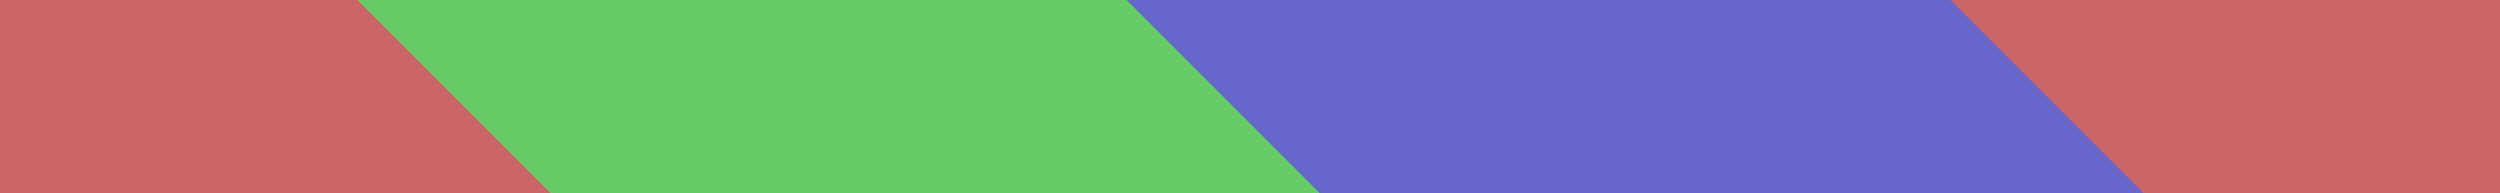
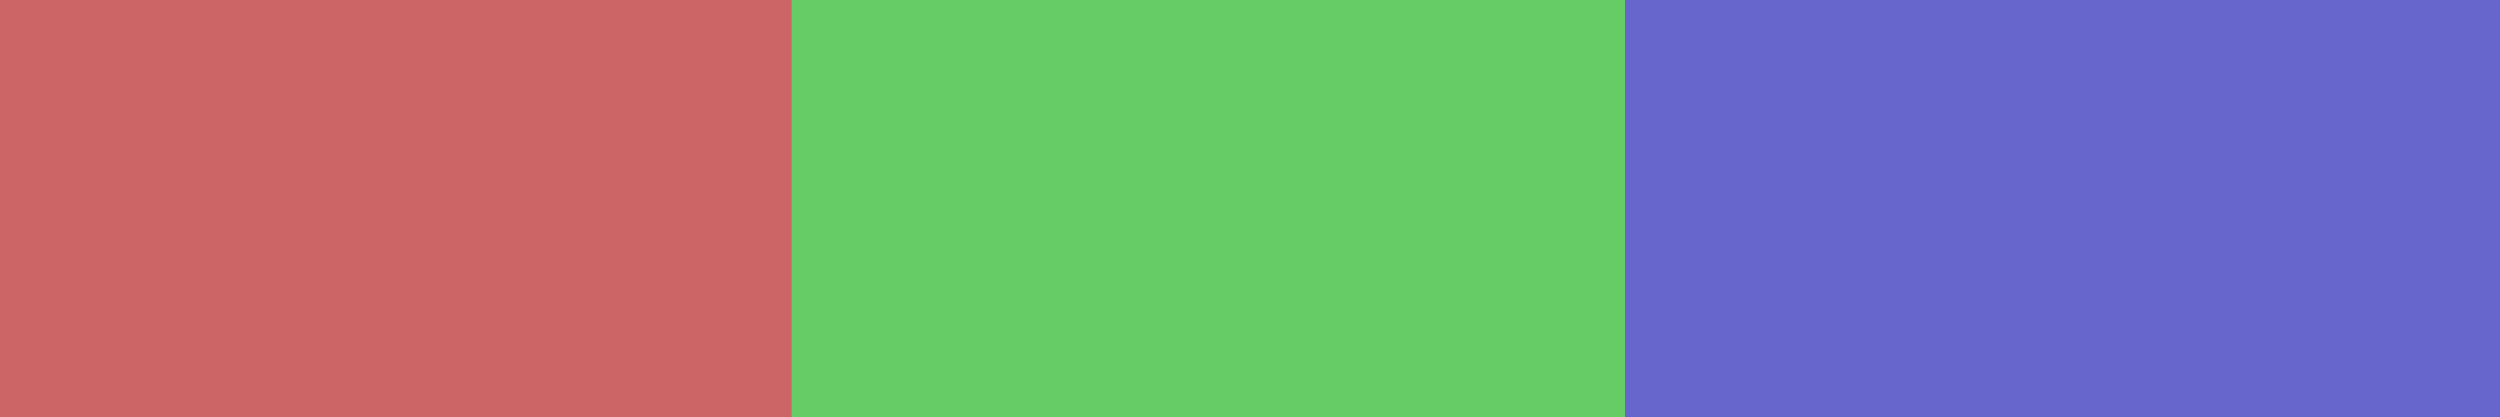
- <svg xmlns="http://www.w3.org/2000/svg" viewBox="0 0 13 1">
+ <svg xmlns="http://www.w3.org/2000/svg" viewBox="0 0 6 1">
  <g stroke-width=".2">
-     <polygon style="fill:#c66;stroke:#c66;" points="0,0 2,0 3,1 0,1" />
-     <polygon style="fill:#c66;stroke:#c66;" points="10,0 13,0 13,1 11,1" />
-     <polygon style="fill:#6c6;stroke:#6c6;" points="2,0 6,0 7,1 3,1" />
-     <polygon style="fill:#66c;stroke:#66c;" points="6,0 10,0 11,1 7,1" />
+     <polygon style="fill:#c66;stroke:#c66;" points="0,0 2,0 2,1 0,1" />
+     <polygon style="fill:#6c6;stroke:#6c6;" points="2,0 4,0 4,1 2,1" />
+     <polygon style="fill:#66c;stroke:#66c;" points="4,0 6,0 6,1 4,1" />
  </g>
</svg>
